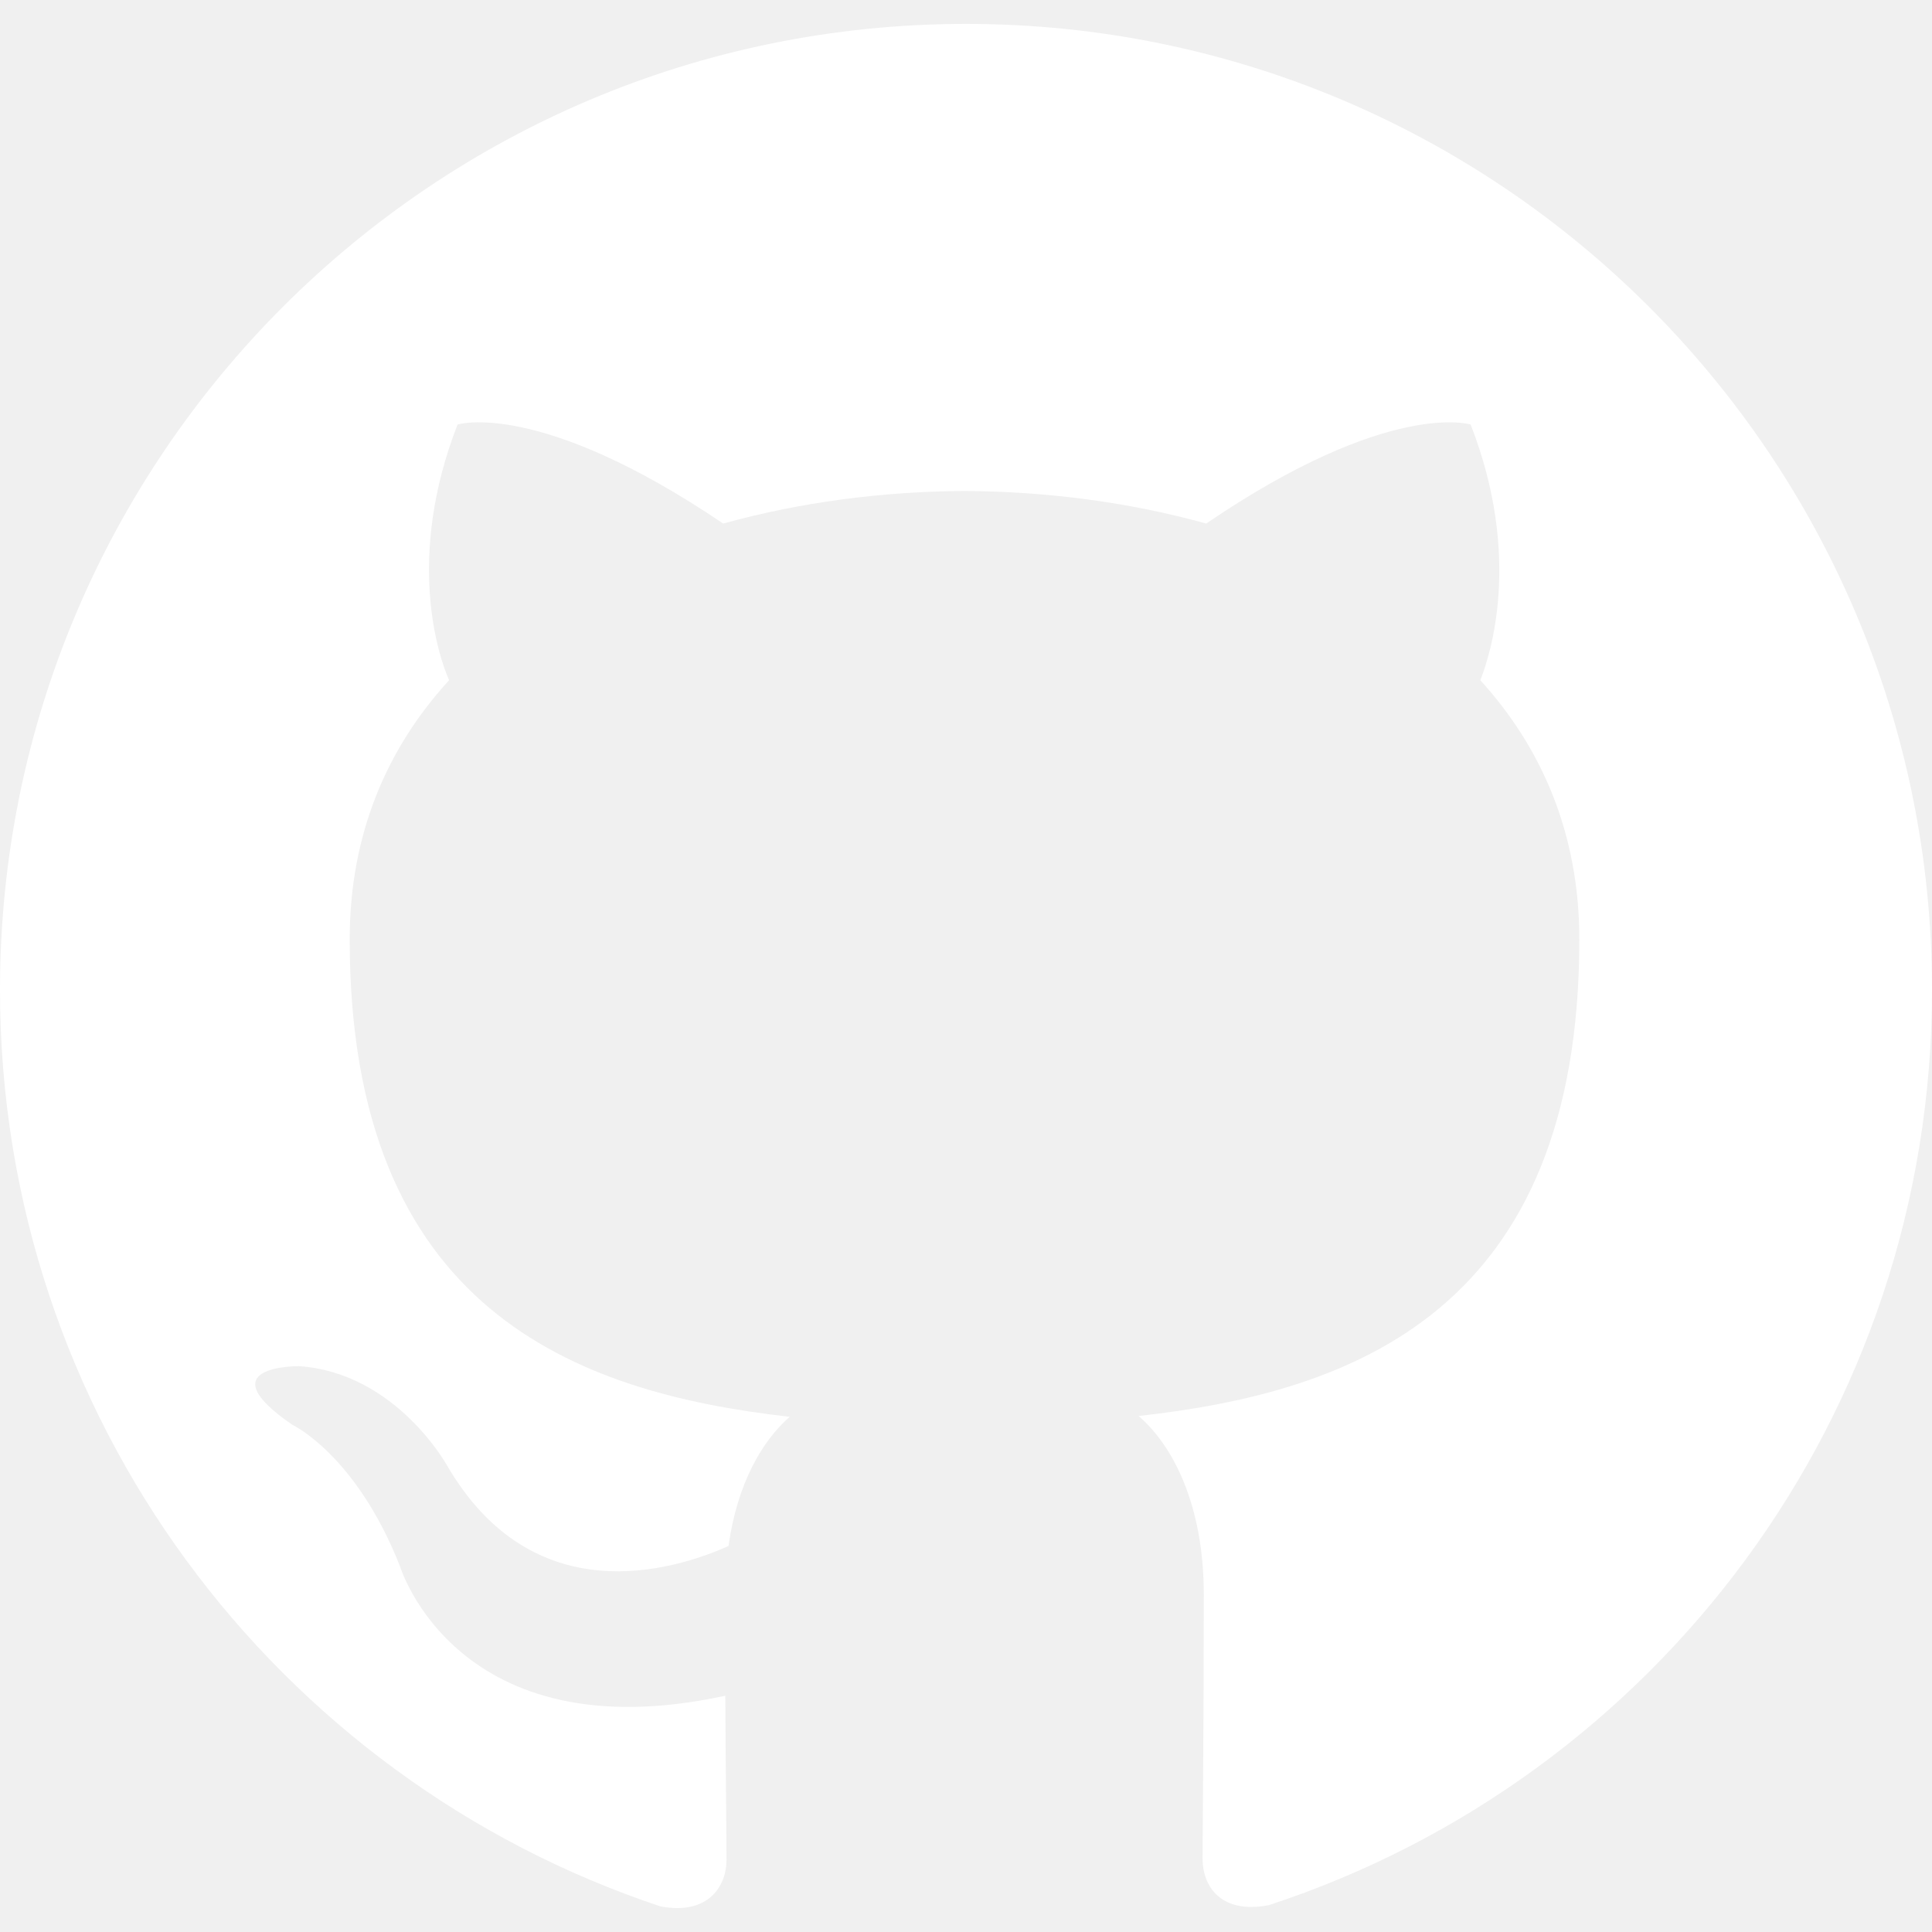
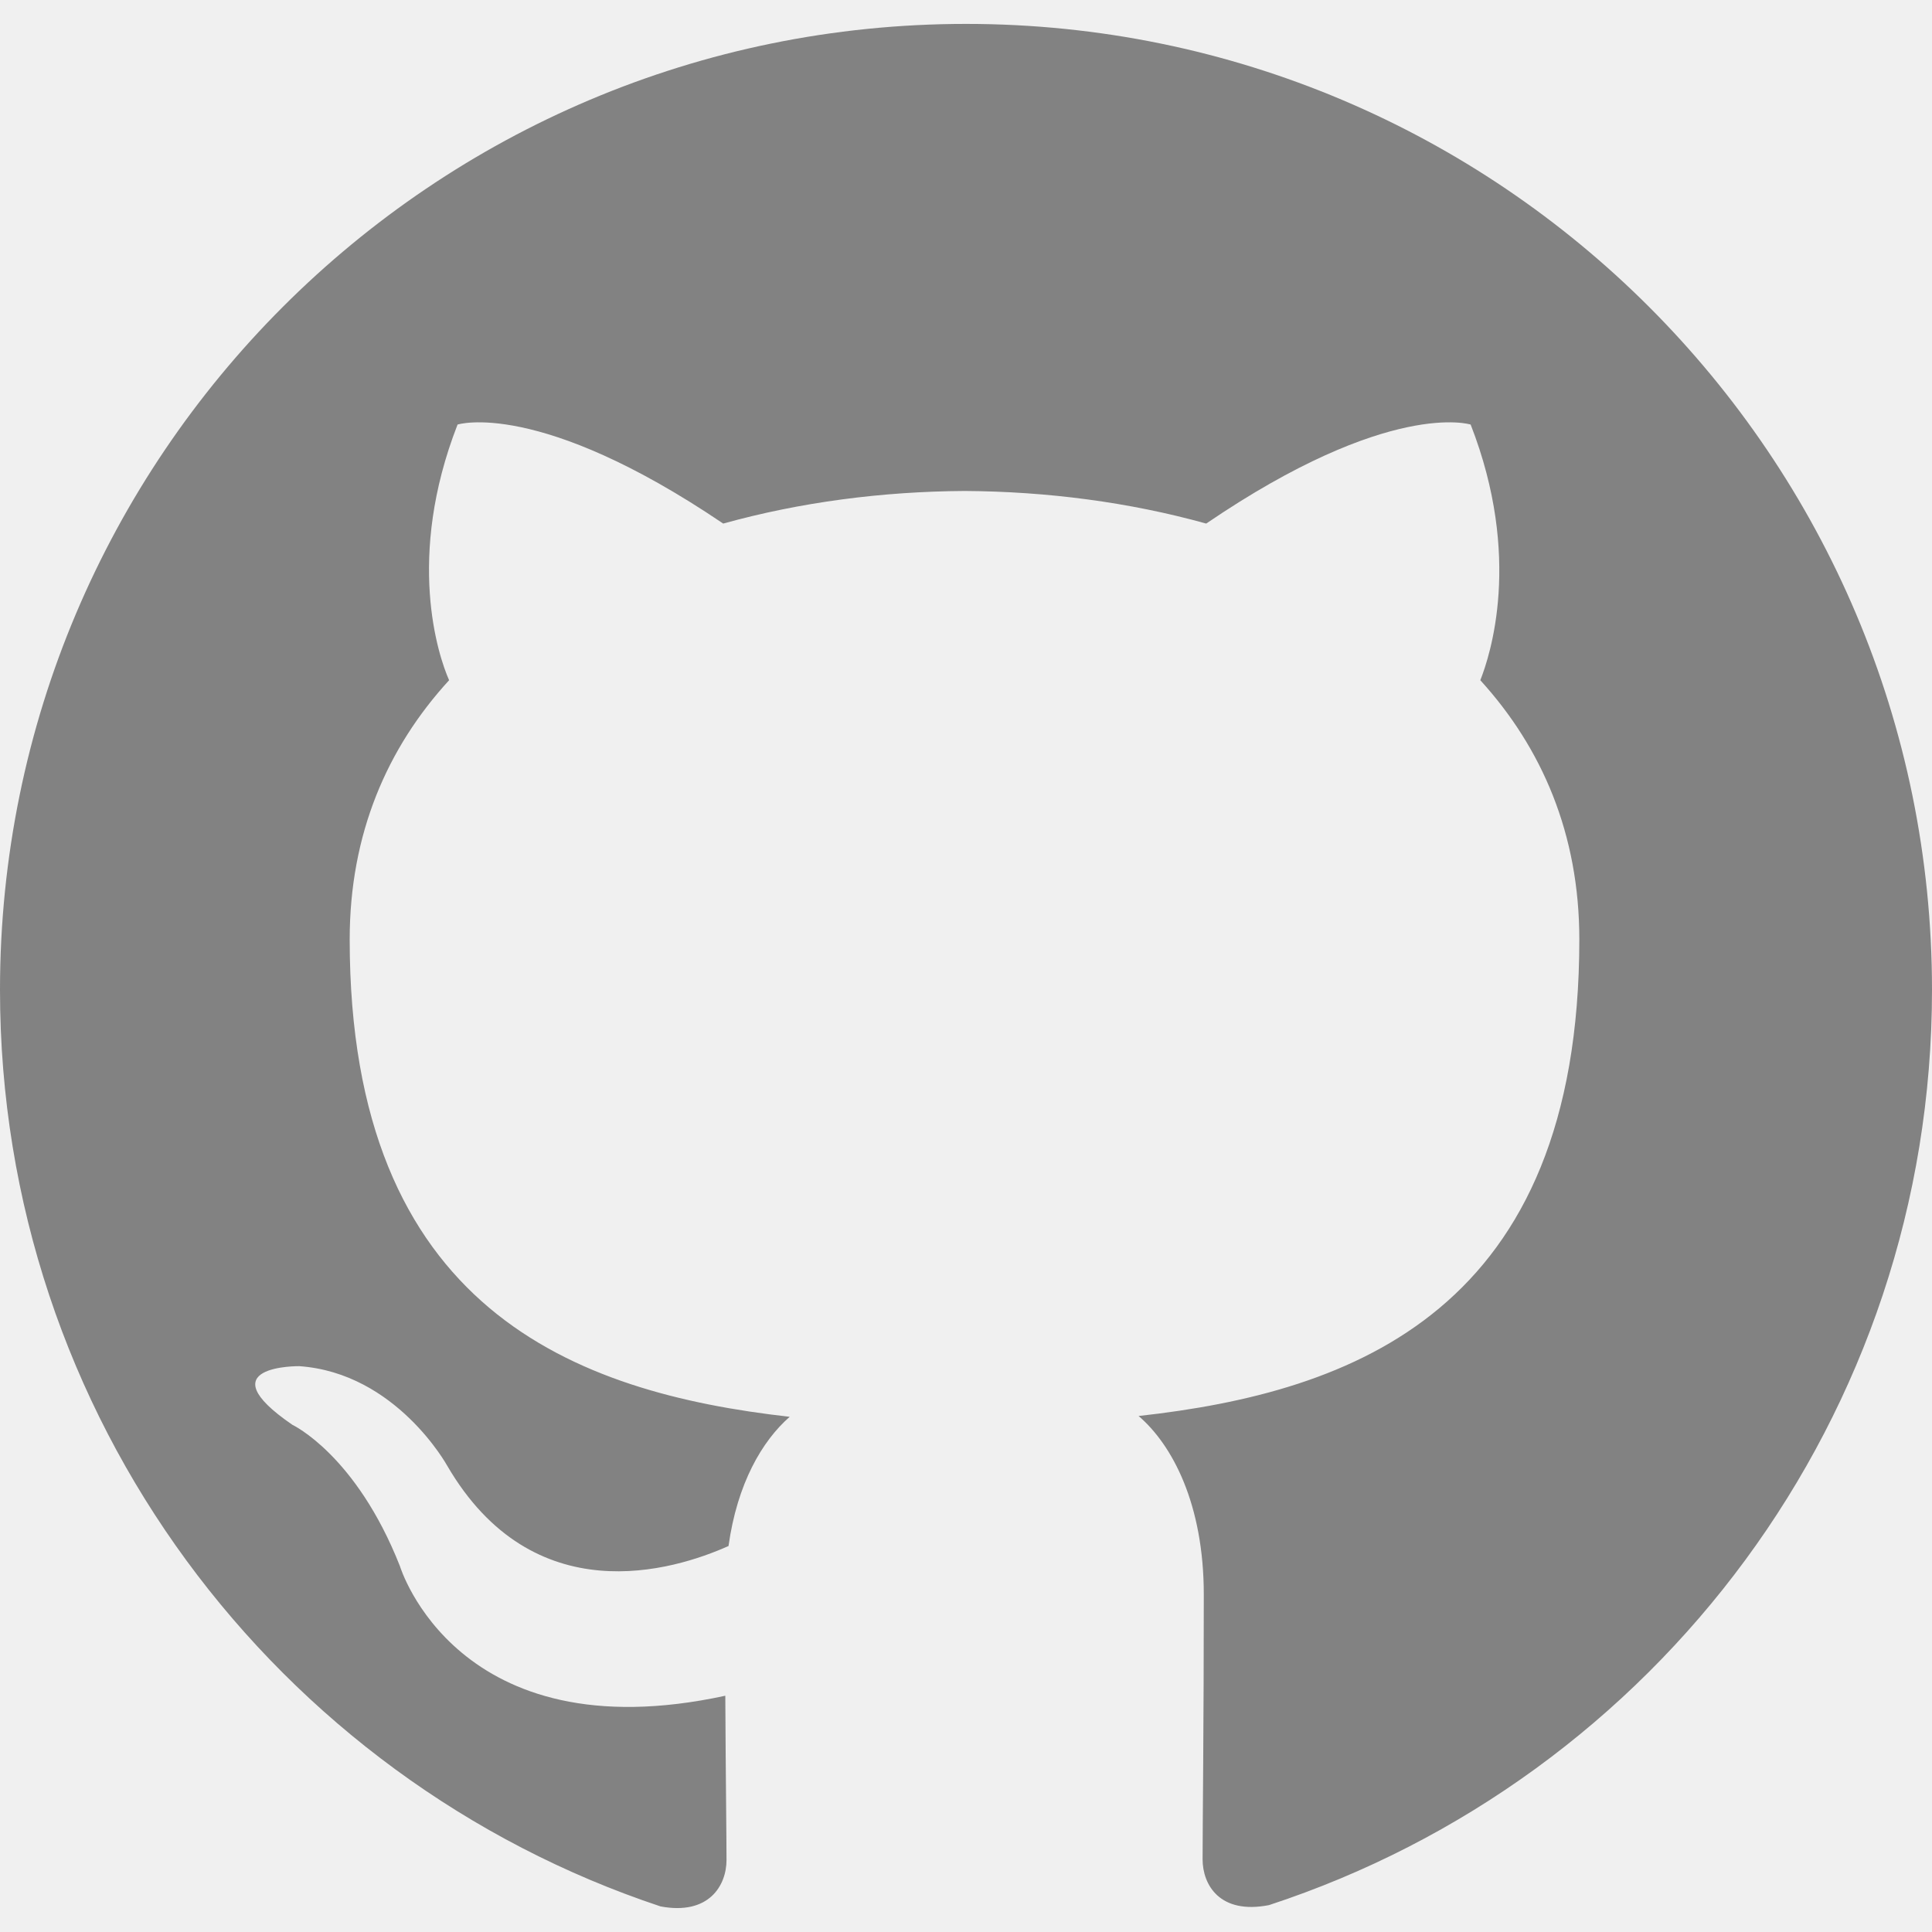
- <svg xmlns="http://www.w3.org/2000/svg" role="img" viewBox="0 0 24 24" width="1.5em" fill="white">
+ <svg xmlns="http://www.w3.org/2000/svg" role="img" viewBox="0 0 24 24" width="1.5em" fill="#828282">
  <path d="M12 .297c-6.63 0-12 5.373-12 12 0 5.303 3.438 9.8 8.205 11.385.6.113.82-.258.82-.577 0-.285-.01-1.04-.015-2.04-3.338.724-4.042-1.61-4.042-1.61C4.422 18.07 3.633 17.7 3.633 17.7c-1.087-.744.084-.729.084-.729 1.205.084 1.838 1.236 1.838 1.236 1.07 1.835 2.809 1.305 3.495.998.108-.776.417-1.305.76-1.605-2.665-.3-5.466-1.332-5.466-5.93 0-1.31.465-2.38 1.235-3.22-.135-.303-.54-1.523.105-3.176 0 0 1.005-.322 3.3 1.23.96-.267 1.98-.399 3-.405 1.02.006 2.04.138 3 .405 2.28-1.552 3.285-1.23 3.285-1.23.645 1.653.24 2.873.12 3.176.765.84 1.23 1.91 1.23 3.22 0 4.61-2.805 5.625-5.475 5.92.42.36.81 1.096.81 2.22 0 1.606-.015 2.896-.015 3.286 0 .315.21.69.825.57C20.565 22.092 24 17.592 24 12.297c0-6.627-5.373-12-12-12" />
</svg>
